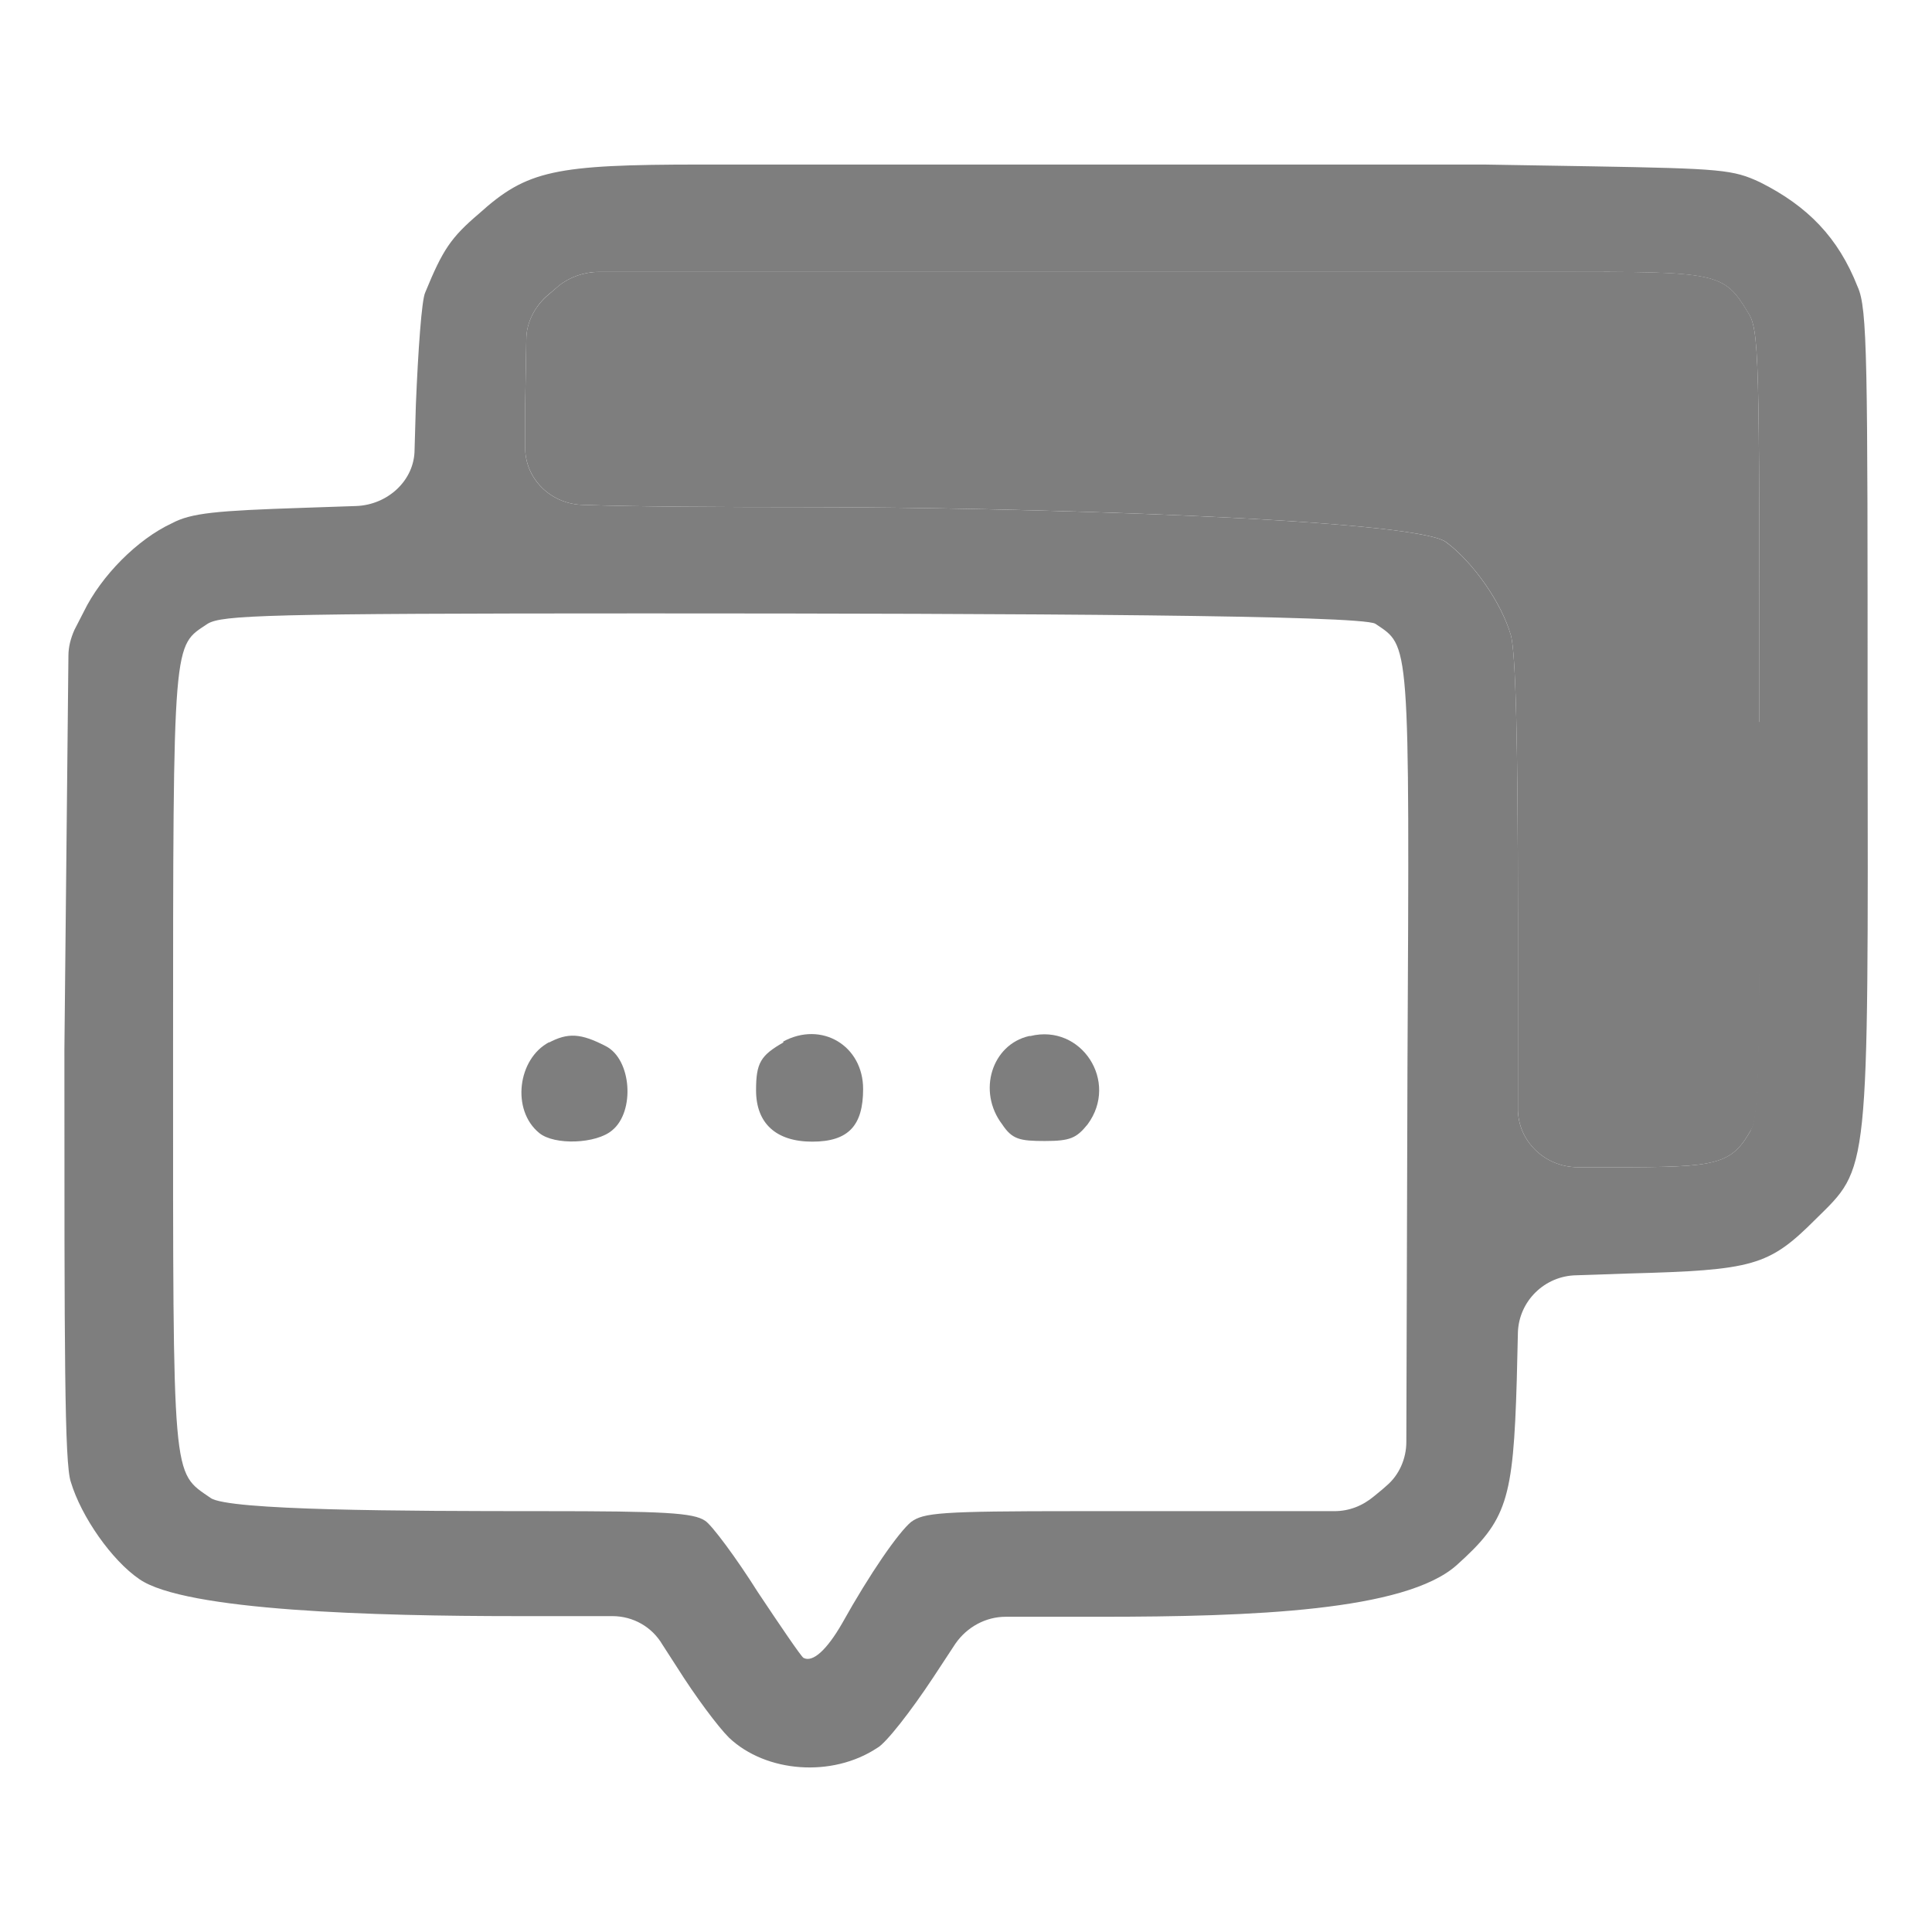
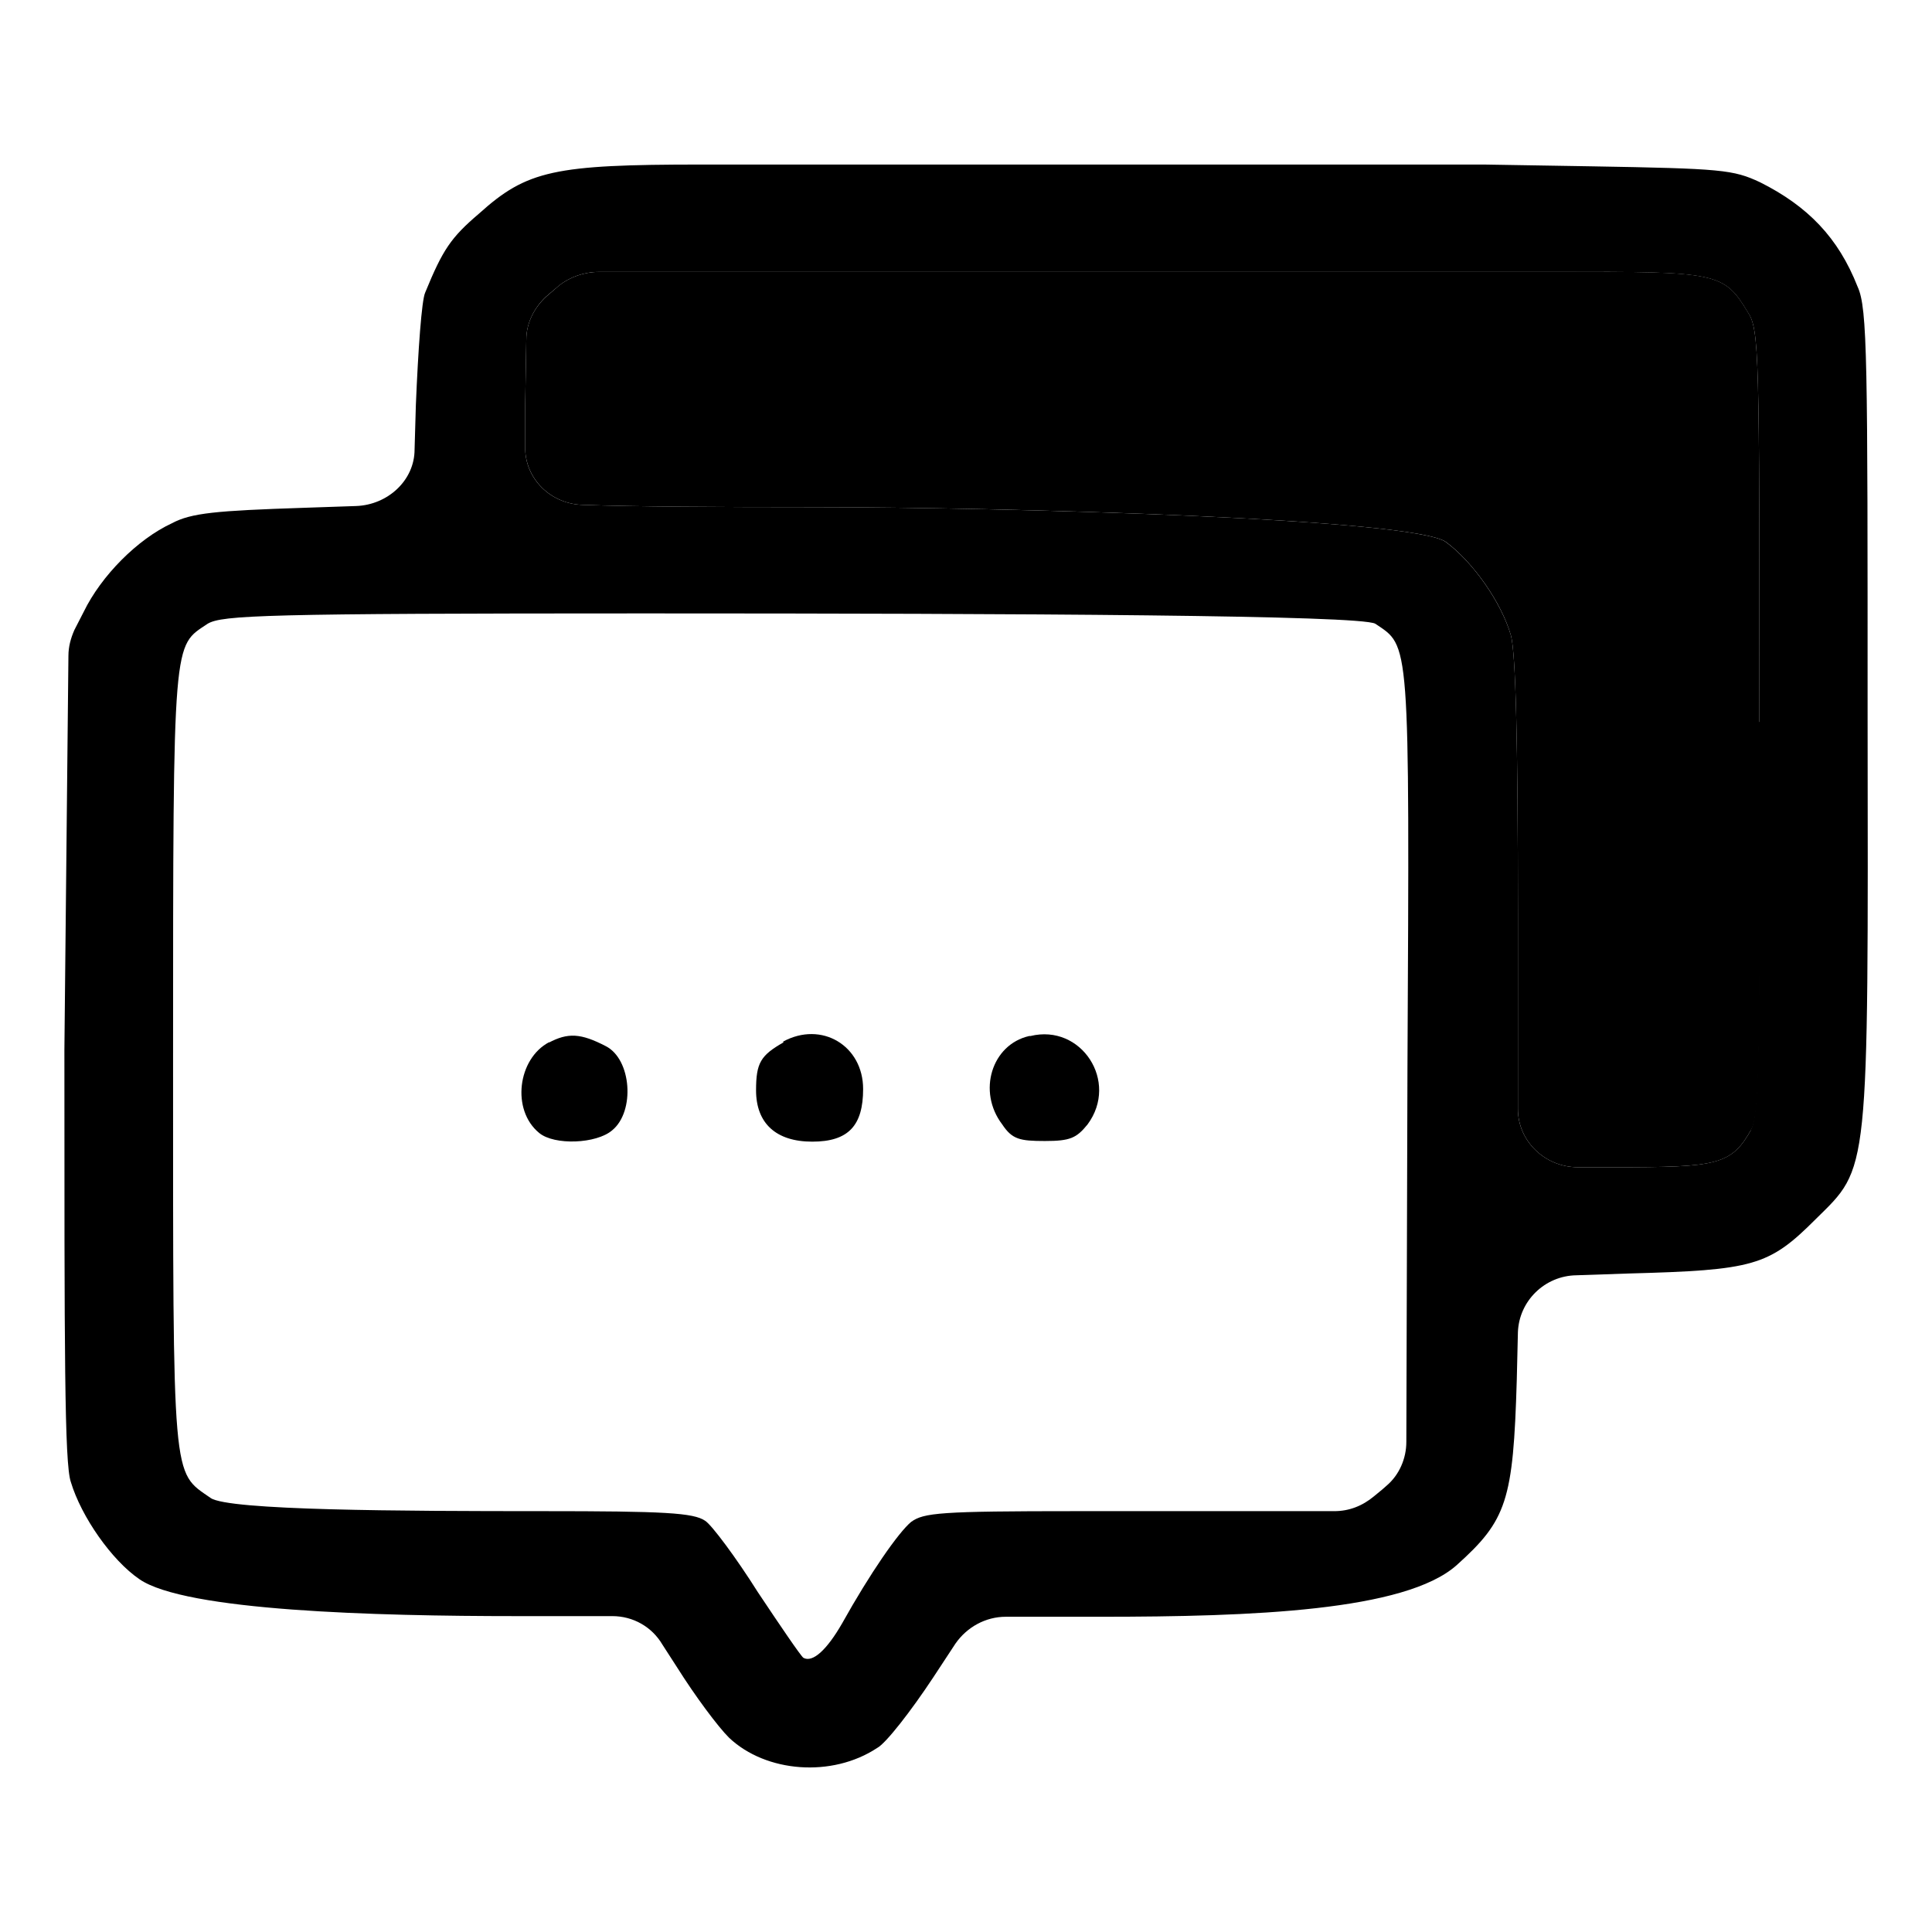
<svg xmlns="http://www.w3.org/2000/svg" width="12" height="12" viewBox="0 0 12 12" fill="none">
-   <path d="M11.6 4.445C11.6 2.239 11.6 1.916 11.538 1.781C11.418 1.476 11.229 1.281 10.932 1.132C10.765 1.054 10.696 1.047 9.882 1.033L9.218 1.022H4.355C3.443 1.022 3.273 1.058 2.975 1.327C2.8 1.476 2.75 1.551 2.641 1.817C2.619 1.863 2.597 2.175 2.583 2.516L2.575 2.792C2.575 2.984 2.408 3.136 2.212 3.143L1.889 3.154C1.341 3.172 1.188 3.186 1.068 3.25C0.854 3.349 0.629 3.576 0.52 3.8L0.462 3.913C0.44 3.963 0.425 4.016 0.425 4.073L0.4 6.52C0.4 8.396 0.4 9.091 0.44 9.205C0.505 9.421 0.694 9.691 0.865 9.808C1.148 10.006 2.336 10.038 3.207 10.038H3.803C3.933 10.038 4.05 10.105 4.115 10.216L4.206 10.357C4.318 10.535 4.46 10.726 4.529 10.794C4.758 11.01 5.168 11.042 5.448 10.857C5.502 10.829 5.659 10.627 5.797 10.418L5.935 10.208C6.007 10.105 6.123 10.042 6.247 10.042H6.835C7.779 10.042 8.727 10.006 9.047 9.722C9.359 9.442 9.399 9.322 9.421 8.57L9.428 8.275C9.435 8.08 9.595 7.924 9.791 7.921L10.114 7.91C10.892 7.889 10.986 7.864 11.277 7.573C11.611 7.243 11.604 7.328 11.6 4.441V4.445ZM8.742 6.633L8.735 8.956C8.735 9.059 8.691 9.162 8.611 9.229L8.586 9.251L8.535 9.293C8.462 9.354 8.379 9.386 8.288 9.386H6.686C5.836 9.386 5.738 9.396 5.659 9.453C5.579 9.52 5.404 9.772 5.23 10.084C5.136 10.247 5.048 10.329 4.99 10.297C4.972 10.283 4.849 10.102 4.707 9.889C4.573 9.676 4.42 9.471 4.38 9.446C4.308 9.396 4.126 9.386 3.371 9.386C2.495 9.386 1.417 9.382 1.308 9.304C1.068 9.137 1.075 9.233 1.075 6.58C1.075 3.927 1.075 4.019 1.29 3.874C1.38 3.821 1.642 3.81 4.006 3.81C6.37 3.81 8.448 3.821 8.542 3.874C8.756 4.019 8.756 3.938 8.742 6.633ZM10.877 7.016C10.819 7.119 10.768 7.183 10.648 7.215C10.532 7.247 10.351 7.25 10.02 7.25H9.802C9.595 7.25 9.428 7.087 9.428 6.889V5.683C9.428 4.583 9.414 4.062 9.385 3.948C9.326 3.743 9.149 3.491 8.981 3.367C8.789 3.221 6.261 3.15 5.045 3.15C4.464 3.15 3.941 3.147 3.625 3.136C3.418 3.133 3.258 2.97 3.262 2.775V2.516L3.269 2.108C3.269 2.005 3.32 1.909 3.392 1.842L3.472 1.774C3.538 1.721 3.628 1.689 3.719 1.689H9.664C10.67 1.686 10.707 1.693 10.855 1.938C10.928 2.047 10.928 2.182 10.928 4.484C10.928 6.53 10.928 6.931 10.873 7.02H10.877V7.016Z" fill="#7E7E7E" />
-   <path d="M10.932 4.48C10.932 6.527 10.932 6.927 10.877 7.016C10.819 7.119 10.768 7.183 10.649 7.215C10.532 7.247 10.351 7.25 10.02 7.25H9.802C9.595 7.25 9.428 7.087 9.428 6.888V5.683C9.428 4.583 9.414 4.062 9.385 3.948C9.327 3.743 9.149 3.491 8.982 3.367C8.789 3.221 6.262 3.15 5.045 3.15C4.464 3.15 3.941 3.147 3.625 3.136C3.418 3.133 3.258 2.969 3.262 2.774V2.515L3.269 2.108C3.269 2.005 3.32 1.909 3.393 1.842L3.472 1.774C3.538 1.721 3.629 1.689 3.719 1.689H9.664C10.67 1.685 10.707 1.693 10.855 1.937C10.928 2.047 10.928 2.182 10.928 4.484H10.932V4.48Z" fill="#7E7E7E" />
-   <path d="M3.411 6.473C3.215 6.576 3.175 6.895 3.349 7.037C3.443 7.115 3.705 7.105 3.803 7.02C3.945 6.903 3.923 6.58 3.763 6.498C3.607 6.417 3.527 6.413 3.407 6.477H3.411V6.473Z" fill="#7E7E7E" />
-   <path d="M4.867 6.474C4.725 6.555 4.696 6.601 4.696 6.772C4.696 6.977 4.82 7.091 5.045 7.091C5.27 7.091 5.361 6.991 5.361 6.764C5.361 6.495 5.103 6.339 4.863 6.47L4.867 6.474Z" fill="#7E7E7E" />
-   <path d="M6.392 6.435C6.16 6.488 6.069 6.779 6.225 6.984C6.287 7.077 6.334 7.087 6.49 7.087C6.647 7.087 6.686 7.069 6.755 6.984C6.952 6.718 6.716 6.357 6.4 6.435H6.396H6.392Z" fill="#7E7E7E" />
+   <path d="M11.6 4.445C11.6 2.239 11.6 1.916 11.538 1.781C11.418 1.476 11.229 1.281 10.932 1.132C10.765 1.054 10.696 1.047 9.882 1.033L9.218 1.022H4.355C3.443 1.022 3.273 1.058 2.975 1.327C2.8 1.476 2.75 1.551 2.641 1.817C2.619 1.863 2.597 2.175 2.583 2.516L2.575 2.792C2.575 2.984 2.408 3.136 2.212 3.143L1.889 3.154C1.341 3.172 1.188 3.186 1.068 3.25C0.854 3.349 0.629 3.576 0.52 3.8L0.462 3.913C0.44 3.963 0.425 4.016 0.425 4.073L0.4 6.52C0.4 8.396 0.4 9.091 0.44 9.205C0.505 9.421 0.694 9.691 0.865 9.808C1.148 10.006 2.336 10.038 3.207 10.038H3.803C3.933 10.038 4.05 10.105 4.115 10.216L4.206 10.357C4.318 10.535 4.46 10.726 4.529 10.794C4.758 11.01 5.168 11.042 5.448 10.857C5.502 10.829 5.659 10.627 5.797 10.418L5.935 10.208C6.007 10.105 6.123 10.042 6.247 10.042H6.835C7.779 10.042 8.727 10.006 9.047 9.722C9.359 9.442 9.399 9.322 9.421 8.57L9.428 8.275C9.435 8.08 9.595 7.924 9.791 7.921L10.114 7.91C10.892 7.889 10.986 7.864 11.277 7.573C11.611 7.243 11.604 7.328 11.6 4.441V4.445ZM8.742 6.633L8.735 8.956C8.735 9.059 8.691 9.162 8.611 9.229L8.586 9.251L8.535 9.293C8.462 9.354 8.379 9.386 8.288 9.386H6.686C5.836 9.386 5.738 9.396 5.659 9.453C5.579 9.52 5.404 9.772 5.23 10.084C5.136 10.247 5.048 10.329 4.99 10.297C4.972 10.283 4.849 10.102 4.707 9.889C4.573 9.676 4.42 9.471 4.38 9.446C4.308 9.396 4.126 9.386 3.371 9.386C2.495 9.386 1.417 9.382 1.308 9.304C1.068 9.137 1.075 9.233 1.075 6.58C1.075 3.927 1.075 4.019 1.29 3.874C1.38 3.821 1.642 3.81 4.006 3.81C6.37 3.81 8.448 3.821 8.542 3.874C8.756 4.019 8.756 3.938 8.742 6.633ZM10.877 7.016C10.819 7.119 10.768 7.183 10.648 7.215C10.532 7.247 10.351 7.25 10.02 7.25H9.802C9.595 7.25 9.428 7.087 9.428 6.889V5.683C9.428 4.583 9.414 4.062 9.385 3.948C9.326 3.743 9.149 3.491 8.981 3.367C8.789 3.221 6.261 3.15 5.045 3.15C4.464 3.15 3.941 3.147 3.625 3.136C3.418 3.133 3.258 2.97 3.262 2.775V2.516L3.269 2.108C3.269 2.005 3.32 1.909 3.392 1.842L3.472 1.774C3.538 1.721 3.628 1.689 3.719 1.689H9.664C10.67 1.686 10.707 1.693 10.855 1.938C10.928 2.047 10.928 2.182 10.928 4.484C10.928 6.53 10.928 6.931 10.873 7.02H10.877V7.016Z" fill="currentColor" />
+   <path d="M10.932 4.48C10.932 6.527 10.932 6.927 10.877 7.016C10.819 7.119 10.768 7.183 10.649 7.215C10.532 7.247 10.351 7.25 10.02 7.25H9.802C9.595 7.25 9.428 7.087 9.428 6.888V5.683C9.428 4.583 9.414 4.062 9.385 3.948C9.327 3.743 9.149 3.491 8.982 3.367C8.789 3.221 6.262 3.15 5.045 3.15C4.464 3.15 3.941 3.147 3.625 3.136C3.418 3.133 3.258 2.969 3.262 2.774V2.515L3.269 2.108C3.269 2.005 3.32 1.909 3.393 1.842L3.472 1.774C3.538 1.721 3.629 1.689 3.719 1.689H9.664C10.67 1.685 10.707 1.693 10.855 1.937C10.928 2.047 10.928 2.182 10.928 4.484H10.932V4.48Z" fill="currentColor" />
+   <path d="M3.411 6.473C3.215 6.576 3.175 6.895 3.349 7.037C3.443 7.115 3.705 7.105 3.803 7.02C3.945 6.903 3.923 6.58 3.763 6.498C3.607 6.417 3.527 6.413 3.407 6.477H3.411V6.473Z" fill="currentColor" />
+   <path d="M4.867 6.474C4.725 6.555 4.696 6.601 4.696 6.772C4.696 6.977 4.82 7.091 5.045 7.091C5.27 7.091 5.361 6.991 5.361 6.764C5.361 6.495 5.103 6.339 4.863 6.47L4.867 6.474Z" fill="currentColor" />
+   <path d="M6.392 6.435C6.16 6.488 6.069 6.779 6.225 6.984C6.287 7.077 6.334 7.087 6.49 7.087C6.647 7.087 6.686 7.069 6.755 6.984C6.952 6.718 6.716 6.357 6.4 6.435H6.396H6.392Z" fill="currentColor" />
</svg>
